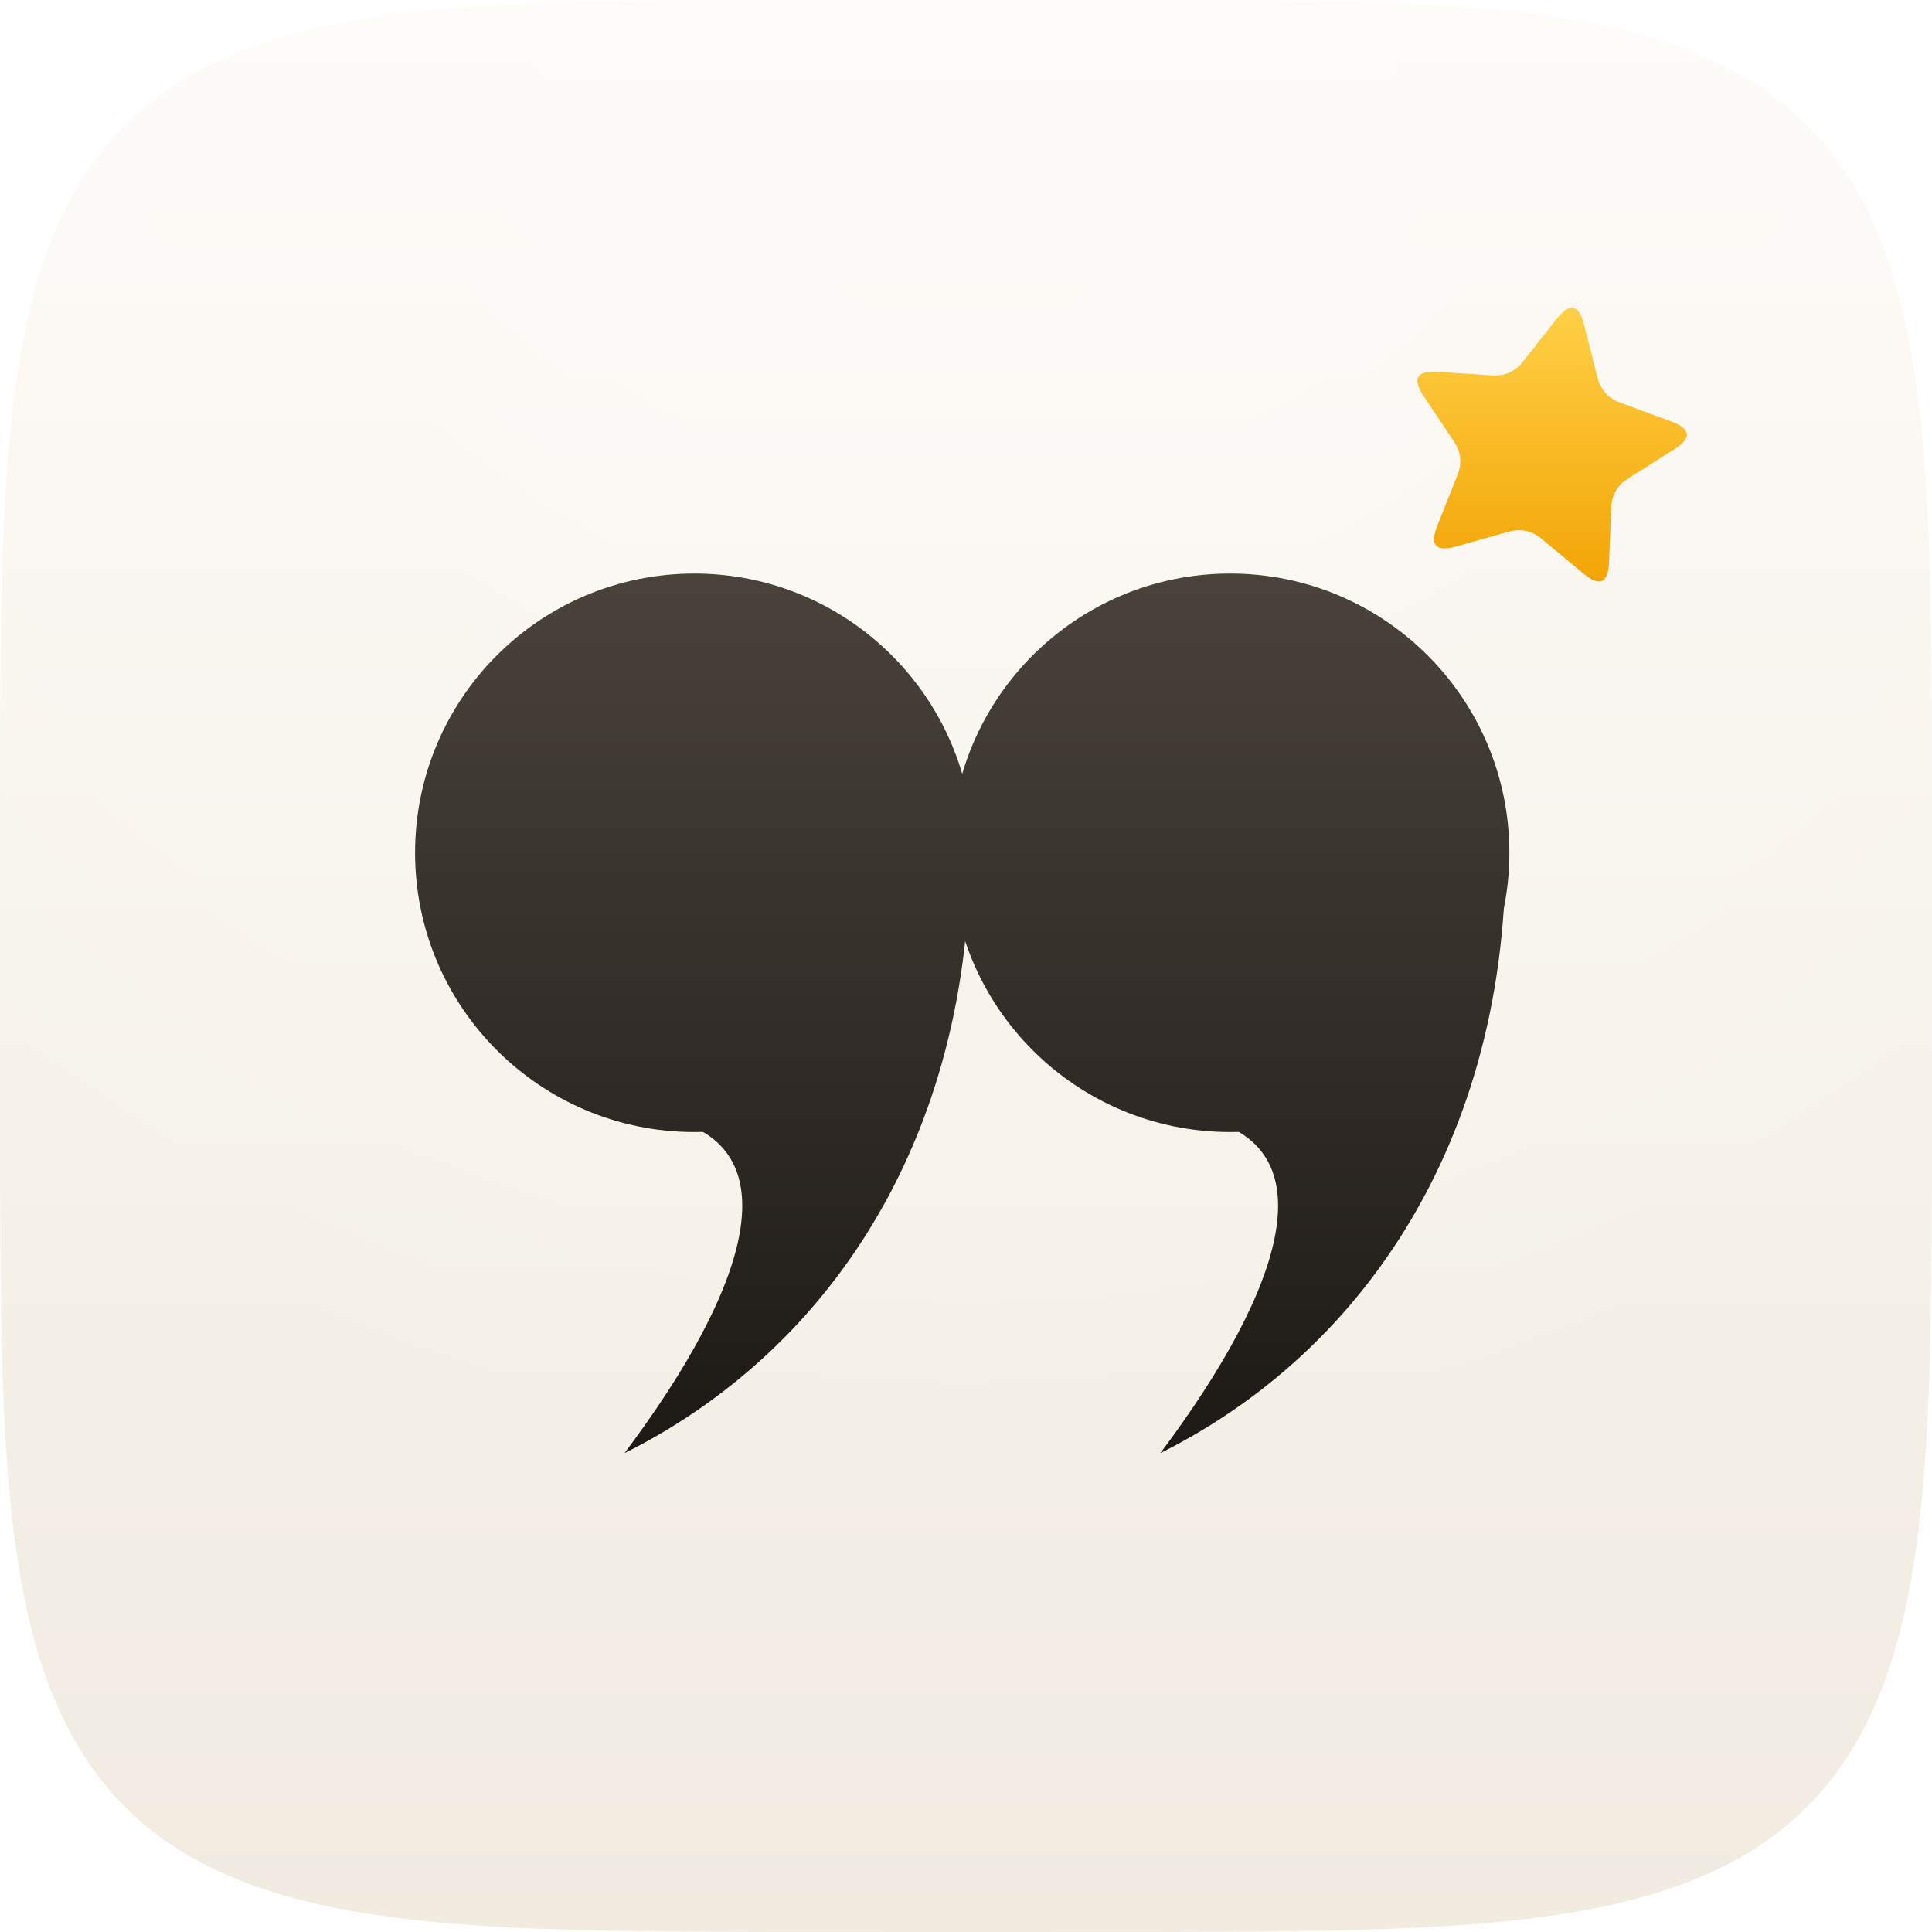
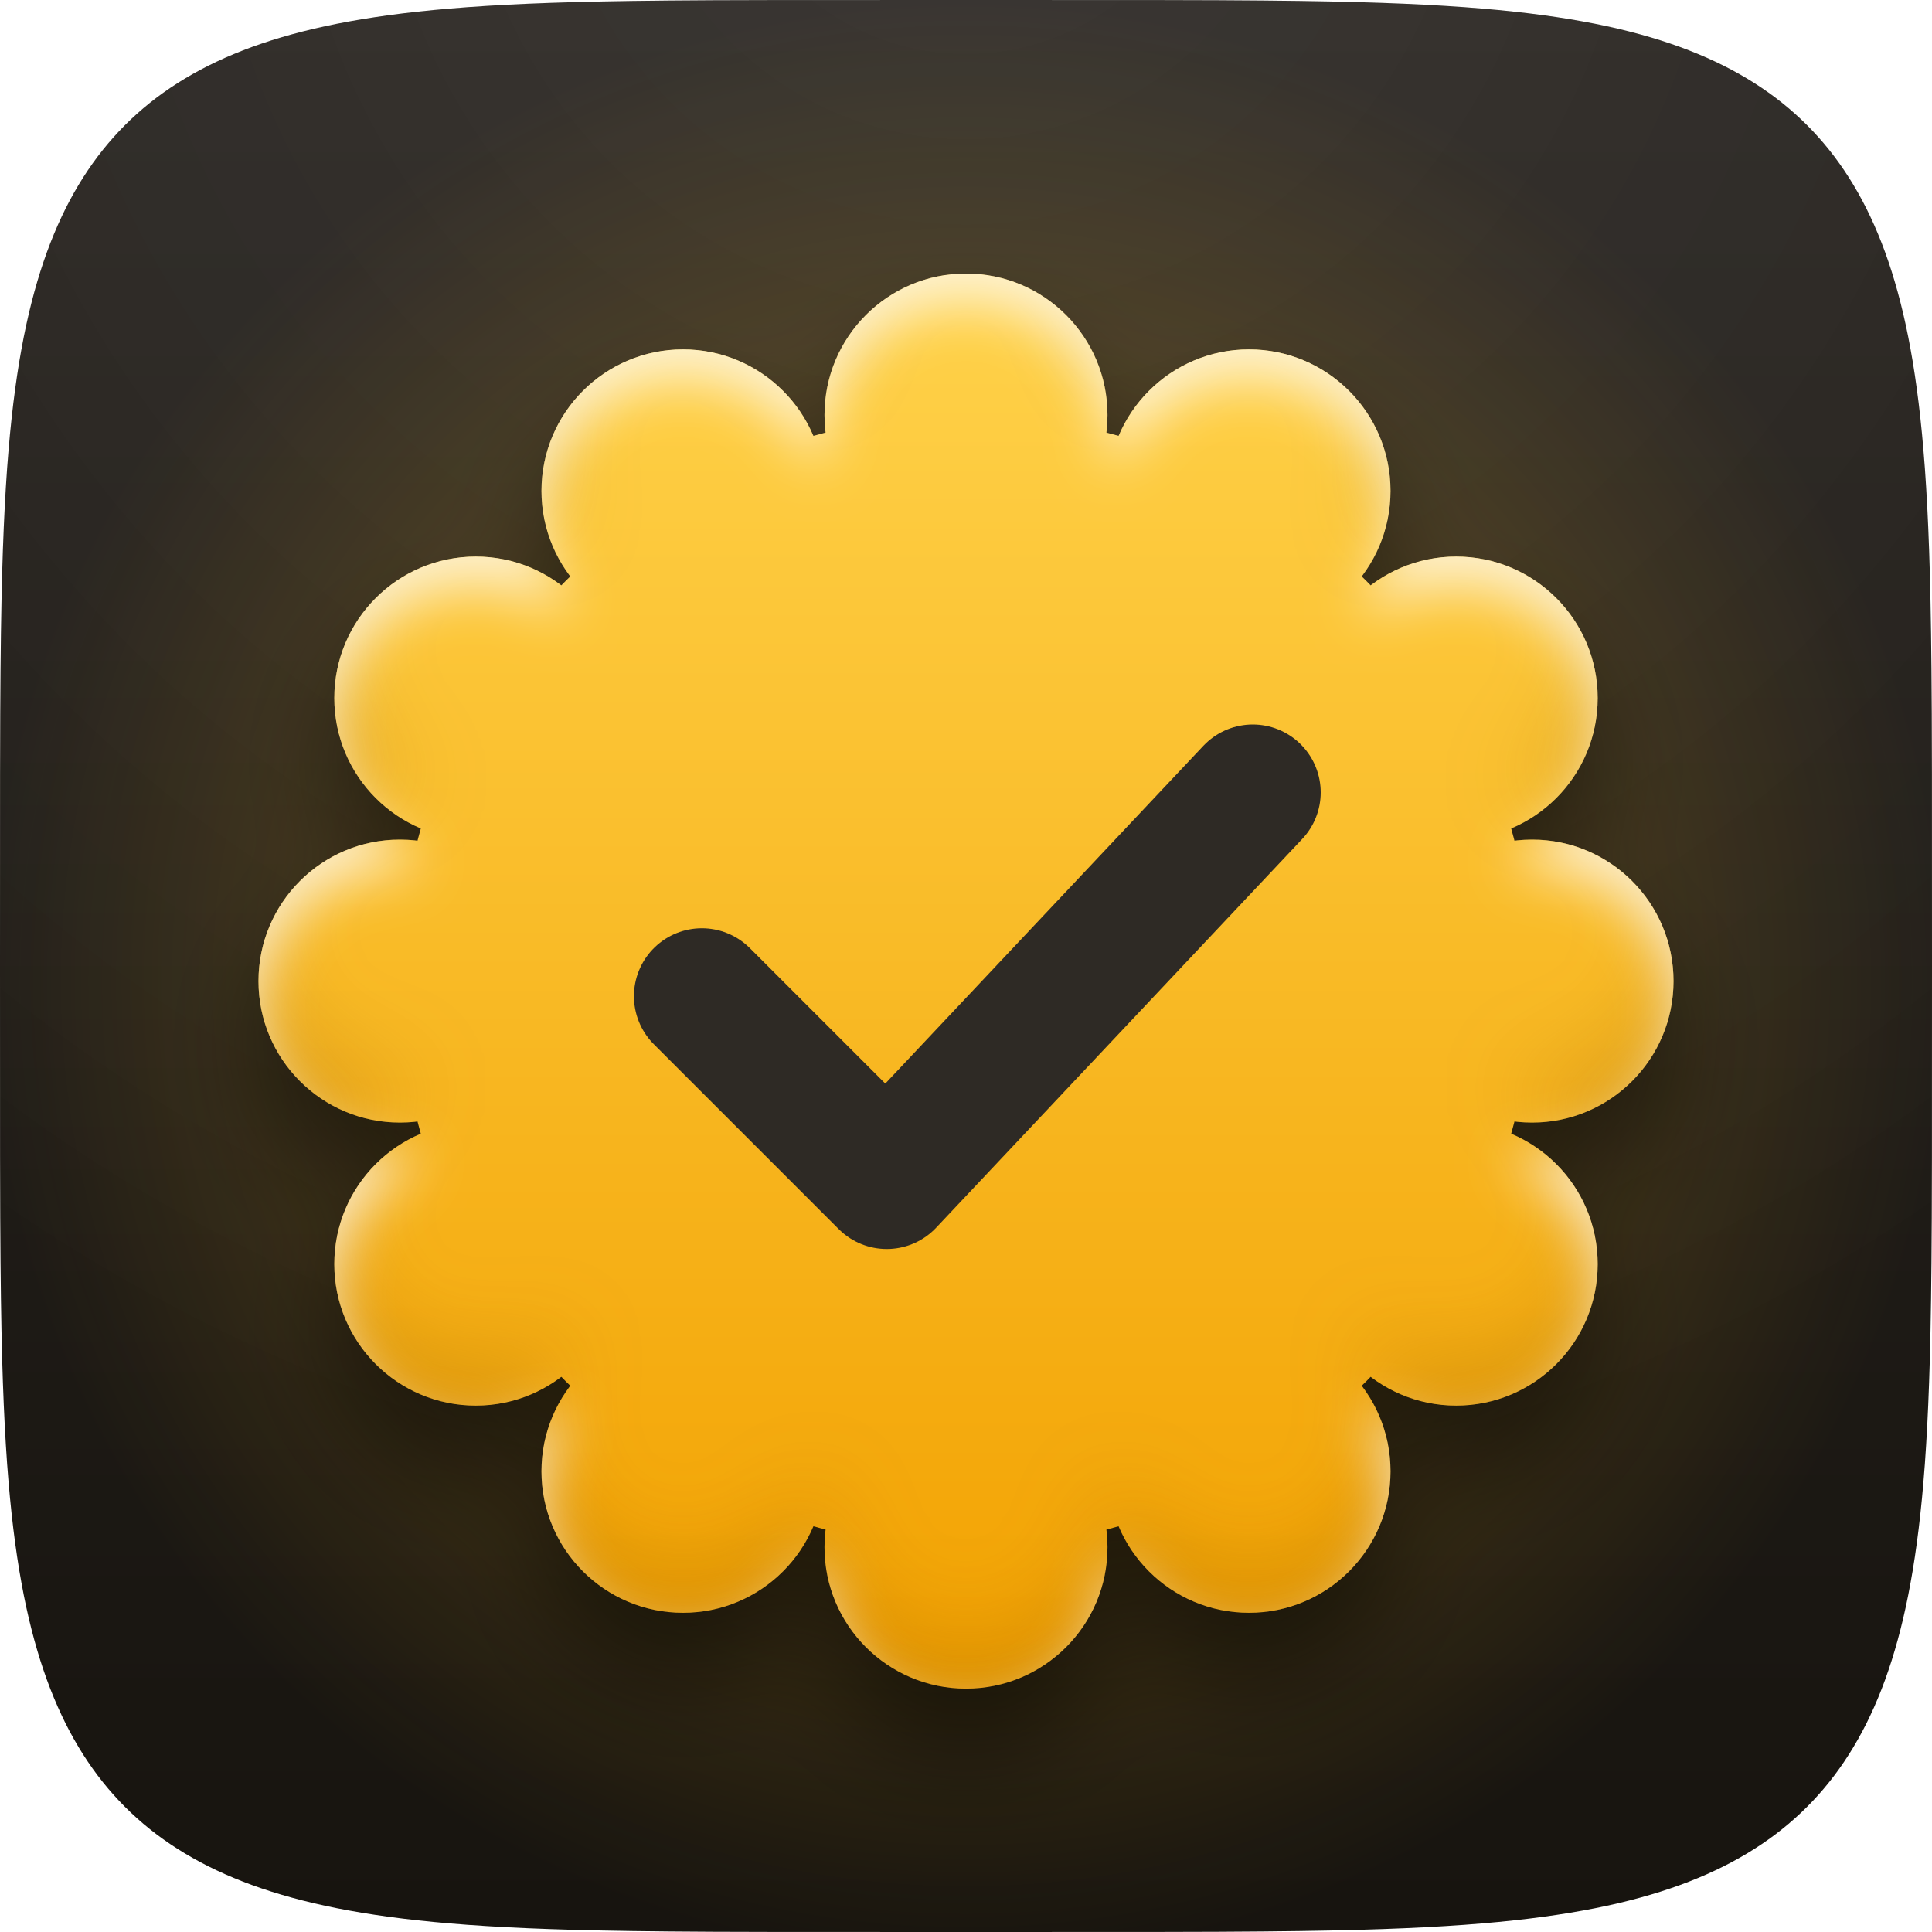
- <svg xmlns="http://www.w3.org/2000/svg" width="1024" height="1024" viewBox="0 0 1024 1024" role="img" aria-label="Get Some Proof, quote marks">
+ <svg xmlns="http://www.w3.org/2000/svg" width="1024" height="1024" viewBox="0 0 1024 1024" role="img" aria-label="Get Some Proof, proof seal">
  <defs>
    <clipPath id="squircle">
      <path d="M1024.00 512.00L1023.97 613.39L1023.88 645.78L1023.72 669.32L1023.50 688.48L1023.22 704.92L1022.88 719.47L1022.47 732.61L1022.00 744.64L1021.47 755.78L1020.87 766.18L1020.22 775.94L1019.49 785.16L1018.71 793.91L1017.86 802.23L1016.95 810.17L1015.97 817.78L1014.93 825.07L1013.83 832.08L1012.65 838.83L1011.42 845.34L1010.12 851.63L1008.75 857.70L1007.31 863.58L1005.81 869.27L1004.24 874.78L1002.61 880.13L1000.90 885.33L999.13 890.37L997.29 895.26L995.37 900.02L993.39 904.65L991.33 909.15L989.21 913.53L987.01 917.78L984.73 921.93L982.38 925.96L979.96 929.88L977.46 933.70L974.88 937.42L972.23 941.04L969.49 944.56L966.67 947.99L963.77 951.32L960.79 954.57L957.72 957.72L954.57 960.79L951.32 963.77L947.99 966.67L944.56 969.49L941.04 972.23L937.42 974.88L933.70 977.46L929.88 979.96L925.96 982.38L921.93 984.73L917.78 987.01L913.53 989.21L909.15 991.33L904.65 993.39L900.02 995.37L895.26 997.29L890.37 999.13L885.33 1000.90L880.13 1002.61L874.78 1004.24L869.27 1005.81L863.58 1007.31L857.70 1008.75L851.63 1010.12L845.34 1011.42L838.83 1012.65L832.08 1013.83L825.07 1014.93L817.78 1015.97L810.17 1016.95L802.23 1017.86L793.91 1018.71L785.16 1019.49L775.94 1020.22L766.18 1020.87L755.78 1021.47L744.64 1022.00L732.61 1022.47L719.47 1022.88L704.92 1023.22L688.48 1023.50L669.32 1023.72L645.78 1023.88L613.39 1023.97L512.00 1024.00L410.61 1023.97L378.22 1023.88L354.68 1023.72L335.52 1023.50L319.08 1023.22L304.53 1022.88L291.39 1022.47L279.36 1022.00L268.22 1021.47L257.82 1020.87L248.06 1020.22L238.84 1019.49L230.09 1018.71L221.77 1017.86L213.83 1016.95L206.22 1015.97L198.93 1014.93L191.92 1013.83L185.17 1012.65L178.66 1011.42L172.37 1010.12L166.30 1008.75L160.42 1007.31L154.73 1005.81L149.22 1004.24L143.87 1002.61L138.67 1000.90L133.63 999.13L128.74 997.29L123.98 995.37L119.35 993.39L114.85 991.33L110.47 989.21L106.22 987.01L102.07 984.73L98.04 982.38L94.12 979.96L90.30 977.46L86.58 974.88L82.96 972.23L79.44 969.49L76.01 966.67L72.68 963.77L69.43 960.79L66.28 957.72L63.21 954.57L60.23 951.32L57.33 947.99L54.51 944.56L51.77 941.04L49.12 937.42L46.54 933.70L44.04 929.88L41.62 925.96L39.27 921.93L36.99 917.78L34.79 913.53L32.67 909.15L30.61 904.65L28.63 900.02L26.71 895.26L24.87 890.37L23.10 885.33L21.39 880.13L19.76 874.78L18.19 869.27L16.69 863.58L15.25 857.70L13.88 851.63L12.58 845.34L11.35 838.83L10.17 832.08L9.07 825.07L8.03 817.78L7.05 810.17L6.14 802.23L5.29 793.91L4.51 785.16L3.78 775.94L3.13 766.18L2.53 755.78L2.00 744.64L1.53 732.61L1.12 719.47L0.78 704.92L0.50 688.48L0.28 669.32L0.12 645.78L0.03 613.39L0.00 512.00L0.03 410.61L0.12 378.22L0.28 354.68L0.50 335.52L0.78 319.08L1.12 304.53L1.53 291.39L2.00 279.36L2.53 268.22L3.13 257.82L3.78 248.06L4.51 238.84L5.29 230.09L6.14 221.77L7.05 213.83L8.03 206.22L9.07 198.93L10.17 191.92L11.35 185.17L12.58 178.66L13.88 172.37L15.25 166.30L16.69 160.42L18.19 154.73L19.76 149.22L21.39 143.87L23.10 138.67L24.87 133.63L26.71 128.74L28.63 123.98L30.61 119.35L32.67 114.85L34.79 110.47L36.99 106.22L39.27 102.07L41.62 98.04L44.04 94.12L46.54 90.30L49.12 86.58L51.77 82.96L54.51 79.44L57.33 76.01L60.23 72.68L63.21 69.43L66.28 66.28L69.43 63.21L72.68 60.23L76.01 57.33L79.44 54.51L82.96 51.77L86.58 49.12L90.30 46.54L94.12 44.04L98.04 41.62L102.07 39.27L106.22 36.99L110.47 34.79L114.85 32.67L119.35 30.61L123.98 28.63L128.74 26.71L133.63 24.87L138.67 23.10L143.87 21.39L149.22 19.76L154.73 18.19L160.42 16.69L166.30 15.25L172.37 13.88L178.66 12.58L185.17 11.35L191.92 10.17L198.93 9.07L206.22 8.03L213.83 7.05L221.77 6.14L230.09 5.29L238.84 4.51L248.06 3.78L257.82 3.13L268.22 2.53L279.36 2.00L291.39 1.53L304.53 1.12L319.08 0.78L335.52 0.50L354.68 0.28L378.22 0.12L410.61 0.03L512.00 0.00L613.39 0.03L645.78 0.12L669.32 0.28L688.48 0.50L704.92 0.78L719.47 1.12L732.61 1.53L744.64 2.00L755.78 2.53L766.18 3.13L775.94 3.78L785.16 4.51L793.91 5.29L802.23 6.14L810.17 7.05L817.78 8.03L825.07 9.07L832.08 10.17L838.83 11.35L845.34 12.58L851.63 13.88L857.70 15.25L863.58 16.69L869.27 18.19L874.78 19.76L880.13 21.39L885.33 23.10L890.37 24.87L895.26 26.71L900.02 28.63L904.65 30.61L909.15 32.67L913.53 34.79L917.78 36.99L921.93 39.27L925.96 41.62L929.88 44.04L933.70 46.54L937.42 49.12L941.04 51.77L944.56 54.51L947.99 57.33L951.32 60.23L954.57 63.21L957.72 66.28L960.79 69.43L963.77 72.68L966.67 76.01L969.49 79.44L972.23 82.96L974.88 86.58L977.46 90.30L979.96 94.12L982.38 98.04L984.73 102.07L987.01 106.22L989.21 110.47L991.33 114.85L993.39 119.35L995.37 123.98L997.29 128.74L999.13 133.63L1000.90 138.67L1002.61 143.87L1004.24 149.22L1005.81 154.73L1007.31 160.42L1008.75 166.30L1010.12 172.37L1011.42 178.66L1012.65 185.17L1013.83 191.92L1014.93 198.93L1015.97 206.22L1016.95 213.83L1017.86 221.77L1018.71 230.09L1019.49 238.84L1020.22 248.06L1020.87 257.82L1021.47 268.22L1022.00 279.36L1022.47 291.39L1022.88 304.53L1023.22 319.08L1023.50 335.52L1023.72 354.68L1023.88 378.22L1023.97 410.61Z" />
    </clipPath>
+     <filter id="glintBlur" x="-50%" y="-50%" width="200%" height="200%">
+       <feGaussianBlur stdDeviation="10" />
+     </filter>
    <linearGradient id="bg" gradientUnits="userSpaceOnUse" x1="0" y1="0" x2="0" y2="1024">
-       <stop offset="0" stop-color="#FDFBF7" />
-       <stop offset="1" stop-color="#F1EBE0" />
+       <stop offset="0" stop-color="#2A2622" />
+       <stop offset="1" stop-color="#17140F" />
    </linearGradient>
    <radialGradient id="bgLight" gradientUnits="userSpaceOnUse" cx="512" cy="-102.4" r="921.6">
-       <stop offset="0" stop-color="#FFFFFF" stop-opacity="0.35" />
+       <stop offset="0" stop-color="#FFFFFF" stop-opacity="0.08" />
      <stop offset="1" stop-color="#FFFFFF" stop-opacity="0" />
    </radialGradient>
-     <linearGradient id="body" gradientUnits="userSpaceOnUse" x1="0" y1="300" x2="0" y2="780">
-       <stop offset="0" stop-color="#4A433C" />
-       <stop offset="1" stop-color="#1B1815" />
-     </linearGradient>
-     <linearGradient id="starFill" gradientUnits="userSpaceOnUse" x1="0" y1="154" x2="0" y2="322">
+     <radialGradient id="glow" gradientUnits="userSpaceOnUse" cx="512" cy="520" r="520">
+       <stop offset="0" stop-color="#FFBB16" stop-opacity="0.38" />
+       <stop offset="1" stop-color="#FFBB16" stop-opacity="0" />
+     </radialGradient>
+     <linearGradient id="body" gradientUnits="userSpaceOnUse" x1="0" y1="150" x2="0" y2="900">
      <stop offset="0" stop-color="#FFD24A" />
      <stop offset="1" stop-color="#F2A100" />
    </linearGradient>
+     <filter id="plastic" x="-25%" y="-25%" width="150%" height="150%" color-interpolation-filters="sRGB">
+       <feOffset in="SourceAlpha" dy="16" result="rimOff" />
+       <feGaussianBlur in="rimOff" stdDeviation="14.4" result="rimBlur" />
+       <feComposite in="SourceAlpha" in2="rimBlur" operator="out" result="rimBand" />
+       <feFlood flood-color="#FFFFFF" flood-opacity="0.75" result="rimFill" />
+       <feComposite in="rimFill" in2="rimBand" operator="in" result="rimLit" />
+       <feOffset in="SourceAlpha" dy="-26" result="shadeOff" />
+       <feGaussianBlur in="shadeOff" stdDeviation="23.4" result="shadeBlur" />
+       <feComposite in="SourceAlpha" in2="shadeBlur" operator="out" result="shadeBand" />
+       <feFlood flood-color="#8F5A00" flood-opacity="0.22" result="shadeFill" />
+       <feComposite in="shadeFill" in2="shadeBand" operator="in" result="shaded" />
+       <feMerge>
+         <feMergeNode in="SourceGraphic" />
+         <feMergeNode in="shaded" />
+         <feMergeNode in="rimLit" />
+       </feMerge>
+     </filter>
+     <filter id="shadow" x="-30%" y="-30%" width="160%" height="170%" color-interpolation-filters="sRGB">
+       <feGaussianBlur in="SourceAlpha" stdDeviation="26" result="b" />
+       <feOffset in="b" dy="34" result="o" />
+       <feFlood flood-color="#000" flood-opacity="0.45" />
+       <feComposite in2="o" operator="in" />
+     </filter>
  </defs>
  <g clip-path="url(#squircle)">
    <rect width="1024" height="1024" fill="url(#bg)" />
    <rect width="1024" height="1024" fill="url(#bgLight)" />
-     <g>
-       <path d="M220 452a148 148 0 1 0 296 0a148 148 0 1 0 -296 0Z" fill="url(#body)" />
-       <path d="M513.04 422.4C523.4 585.2 449.4 711 331 770.2C397.6 681.4 419.8 607.4 353.2 592.6Z" fill="url(#body)" />
-       <path d="M504 452a148 148 0 1 0 296 0a148 148 0 1 0 -296 0Z" fill="url(#body)" />
-       <path d="M797.04 422.4C807.4 585.2 733.4 711 615 770.2C681.6 681.4 703.8 607.4 637.2 592.6Z" fill="url(#body)" />
+     <rect width="1024" height="1024" fill="url(#glow)" />
+     <g filter="url(#shadow)">
+       <path d="M212 520a300 300 0 1 0 600 0a300 300 0 1 0 -600 0Z" />
+       <path d="M437 220a75 75 0 1 0 150 0a75 75 0 1 0 -150 0Z" />
+       <path d="M587 260.19a75 75 0 1 0 150 0a75 75 0 1 0 -150 0Z" />
+       <path d="M696.81 370a75 75 0 1 0 150 0a75 75 0 1 0 -150 0Z" />
+       <path d="M737 520a75 75 0 1 0 150 0a75 75 0 1 0 -150 0Z" />
+       <path d="M696.81 670a75 75 0 1 0 150 0a75 75 0 1 0 -150 0Z" />
+       <path d="M587 779.81a75 75 0 1 0 150 0a75 75 0 1 0 -150 0Z" />
+       <path d="M437 820a75 75 0 1 0 150 0a75 75 0 1 0 -150 0Z" />
+       <path d="M287 779.81a75 75 0 1 0 150 0a75 75 0 1 0 -150 0Z" />
+       <path d="M177.19 670a75 75 0 1 0 150 0a75 75 0 1 0 -150 0Z" />
+       <path d="M137 520a75 75 0 1 0 150 0a75 75 0 1 0 -150 0Z" />
+       <path d="M177.19 370a75 75 0 1 0 150 0a75 75 0 1 0 -150 0Z" />
+       <path d="M287 260.19a75 75 0 1 0 150 0a75 75 0 1 0 -150 0Z" />
    </g>
-     <g>
-       <path d="M825.06 169.03Q835.46 155.84 839.6 172.12L846.73 200.13Q849.21 209.9 858.67 213.39L885.78 223.4Q901.54 229.22 887.33 238.19L862.9 253.62Q854.37 259 853.97 269.07L852.83 297.95Q852.17 314.74 839.25 304L817.02 285.53Q809.27 279.08 799.57 281.82L771.75 289.65Q755.58 294.21 761.8 278.6L772.5 251.75Q776.23 242.39 770.63 234.01L754.58 209.97Q745.25 196 762.02 197.09L790.86 198.97Q800.92 199.63 807.16 191.72Z" fill="url(#starFill)" />
+     <g filter="url(#plastic)">
+       <path d="M212 520a300 300 0 1 0 600 0a300 300 0 1 0 -600 0Z" fill="url(#body)" />
+       <path d="M437 220a75 75 0 1 0 150 0a75 75 0 1 0 -150 0Z" fill="url(#body)" />
+       <path d="M587 260.19a75 75 0 1 0 150 0a75 75 0 1 0 -150 0Z" fill="url(#body)" />
+       <path d="M696.81 370a75 75 0 1 0 150 0a75 75 0 1 0 -150 0Z" fill="url(#body)" />
+       <path d="M737 520a75 75 0 1 0 150 0a75 75 0 1 0 -150 0Z" fill="url(#body)" />
+       <path d="M696.81 670a75 75 0 1 0 150 0a75 75 0 1 0 -150 0Z" fill="url(#body)" />
+       <path d="M587 779.81a75 75 0 1 0 150 0a75 75 0 1 0 -150 0Z" fill="url(#body)" />
+       <path d="M437 820a75 75 0 1 0 150 0a75 75 0 1 0 -150 0Z" fill="url(#body)" />
+       <path d="M287 779.81a75 75 0 1 0 150 0a75 75 0 1 0 -150 0Z" fill="url(#body)" />
+       <path d="M177.19 670a75 75 0 1 0 150 0a75 75 0 1 0 -150 0Z" fill="url(#body)" />
+       <path d="M137 520a75 75 0 1 0 150 0a75 75 0 1 0 -150 0Z" fill="url(#body)" />
+       <path d="M177.19 370a75 75 0 1 0 150 0a75 75 0 1 0 -150 0Z" fill="url(#body)" />
+       <path d="M287 260.19a75 75 0 1 0 150 0a75 75 0 1 0 -150 0Z" fill="url(#body)" />
    </g>
+     <path d="M372 528L470 626L664 420" fill="none" stroke="#2E2A25" stroke-width="72" stroke-linecap="round" stroke-linejoin="round" />
  </g>
</svg>
